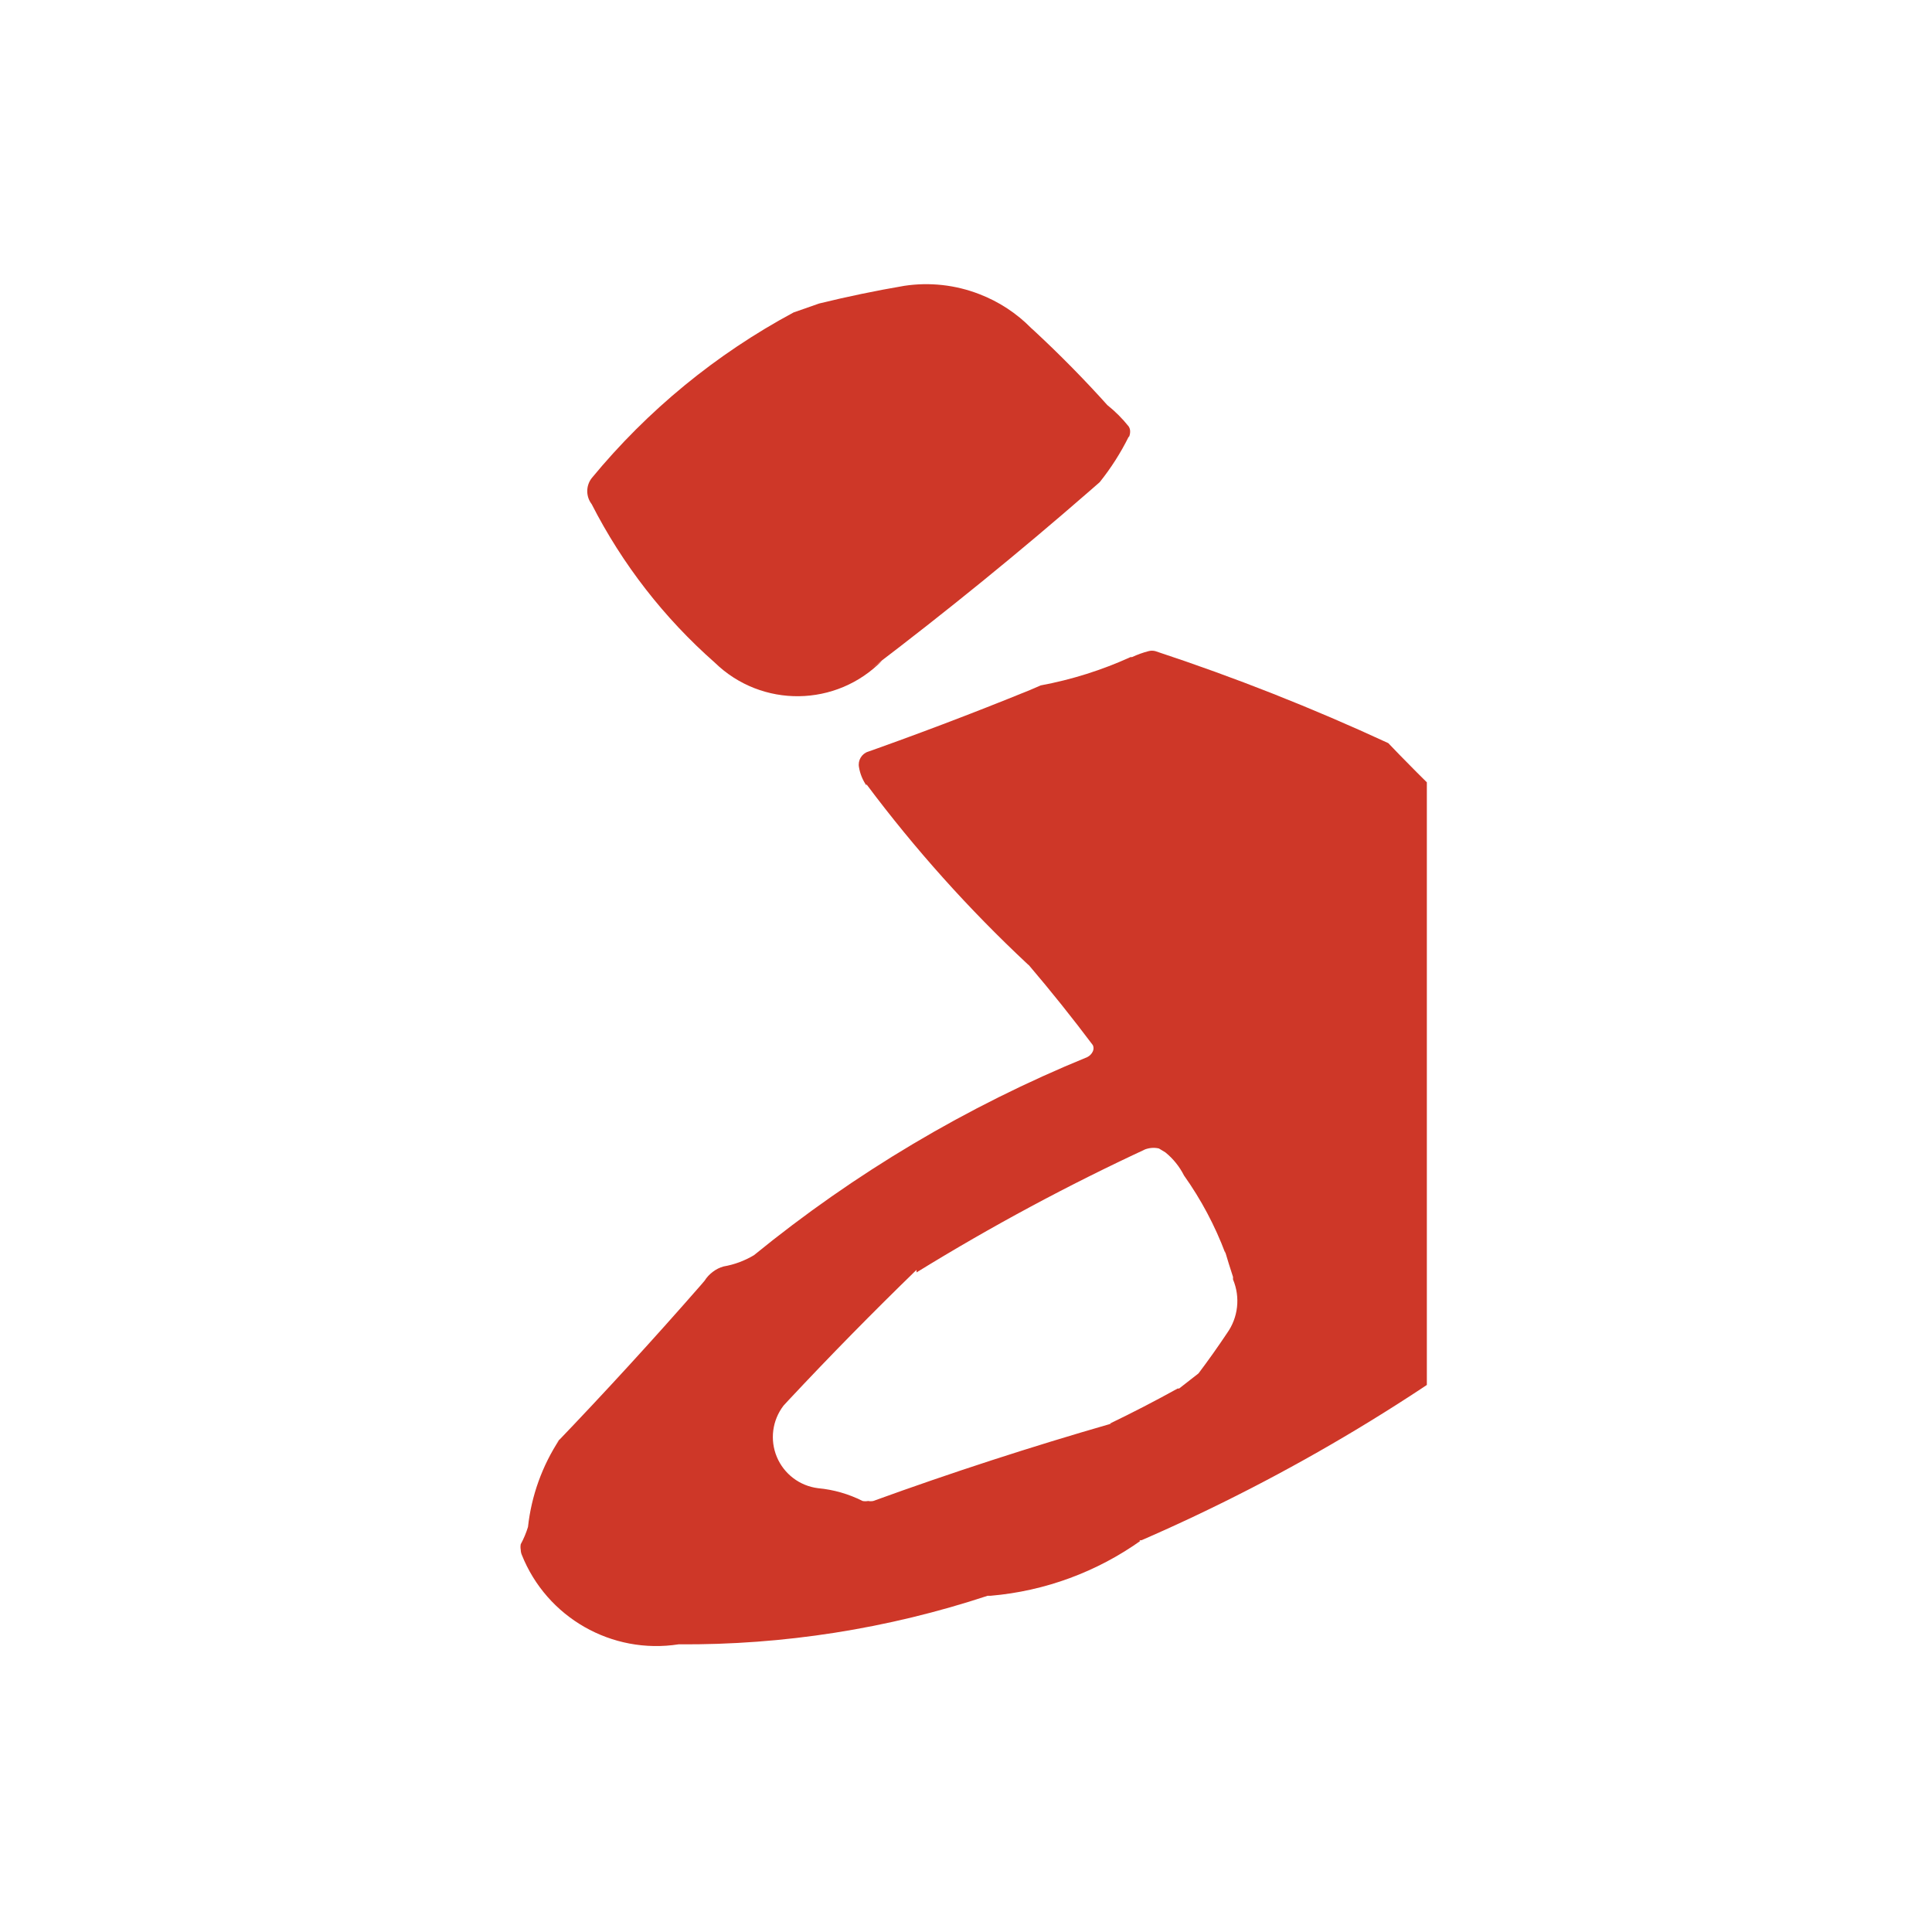
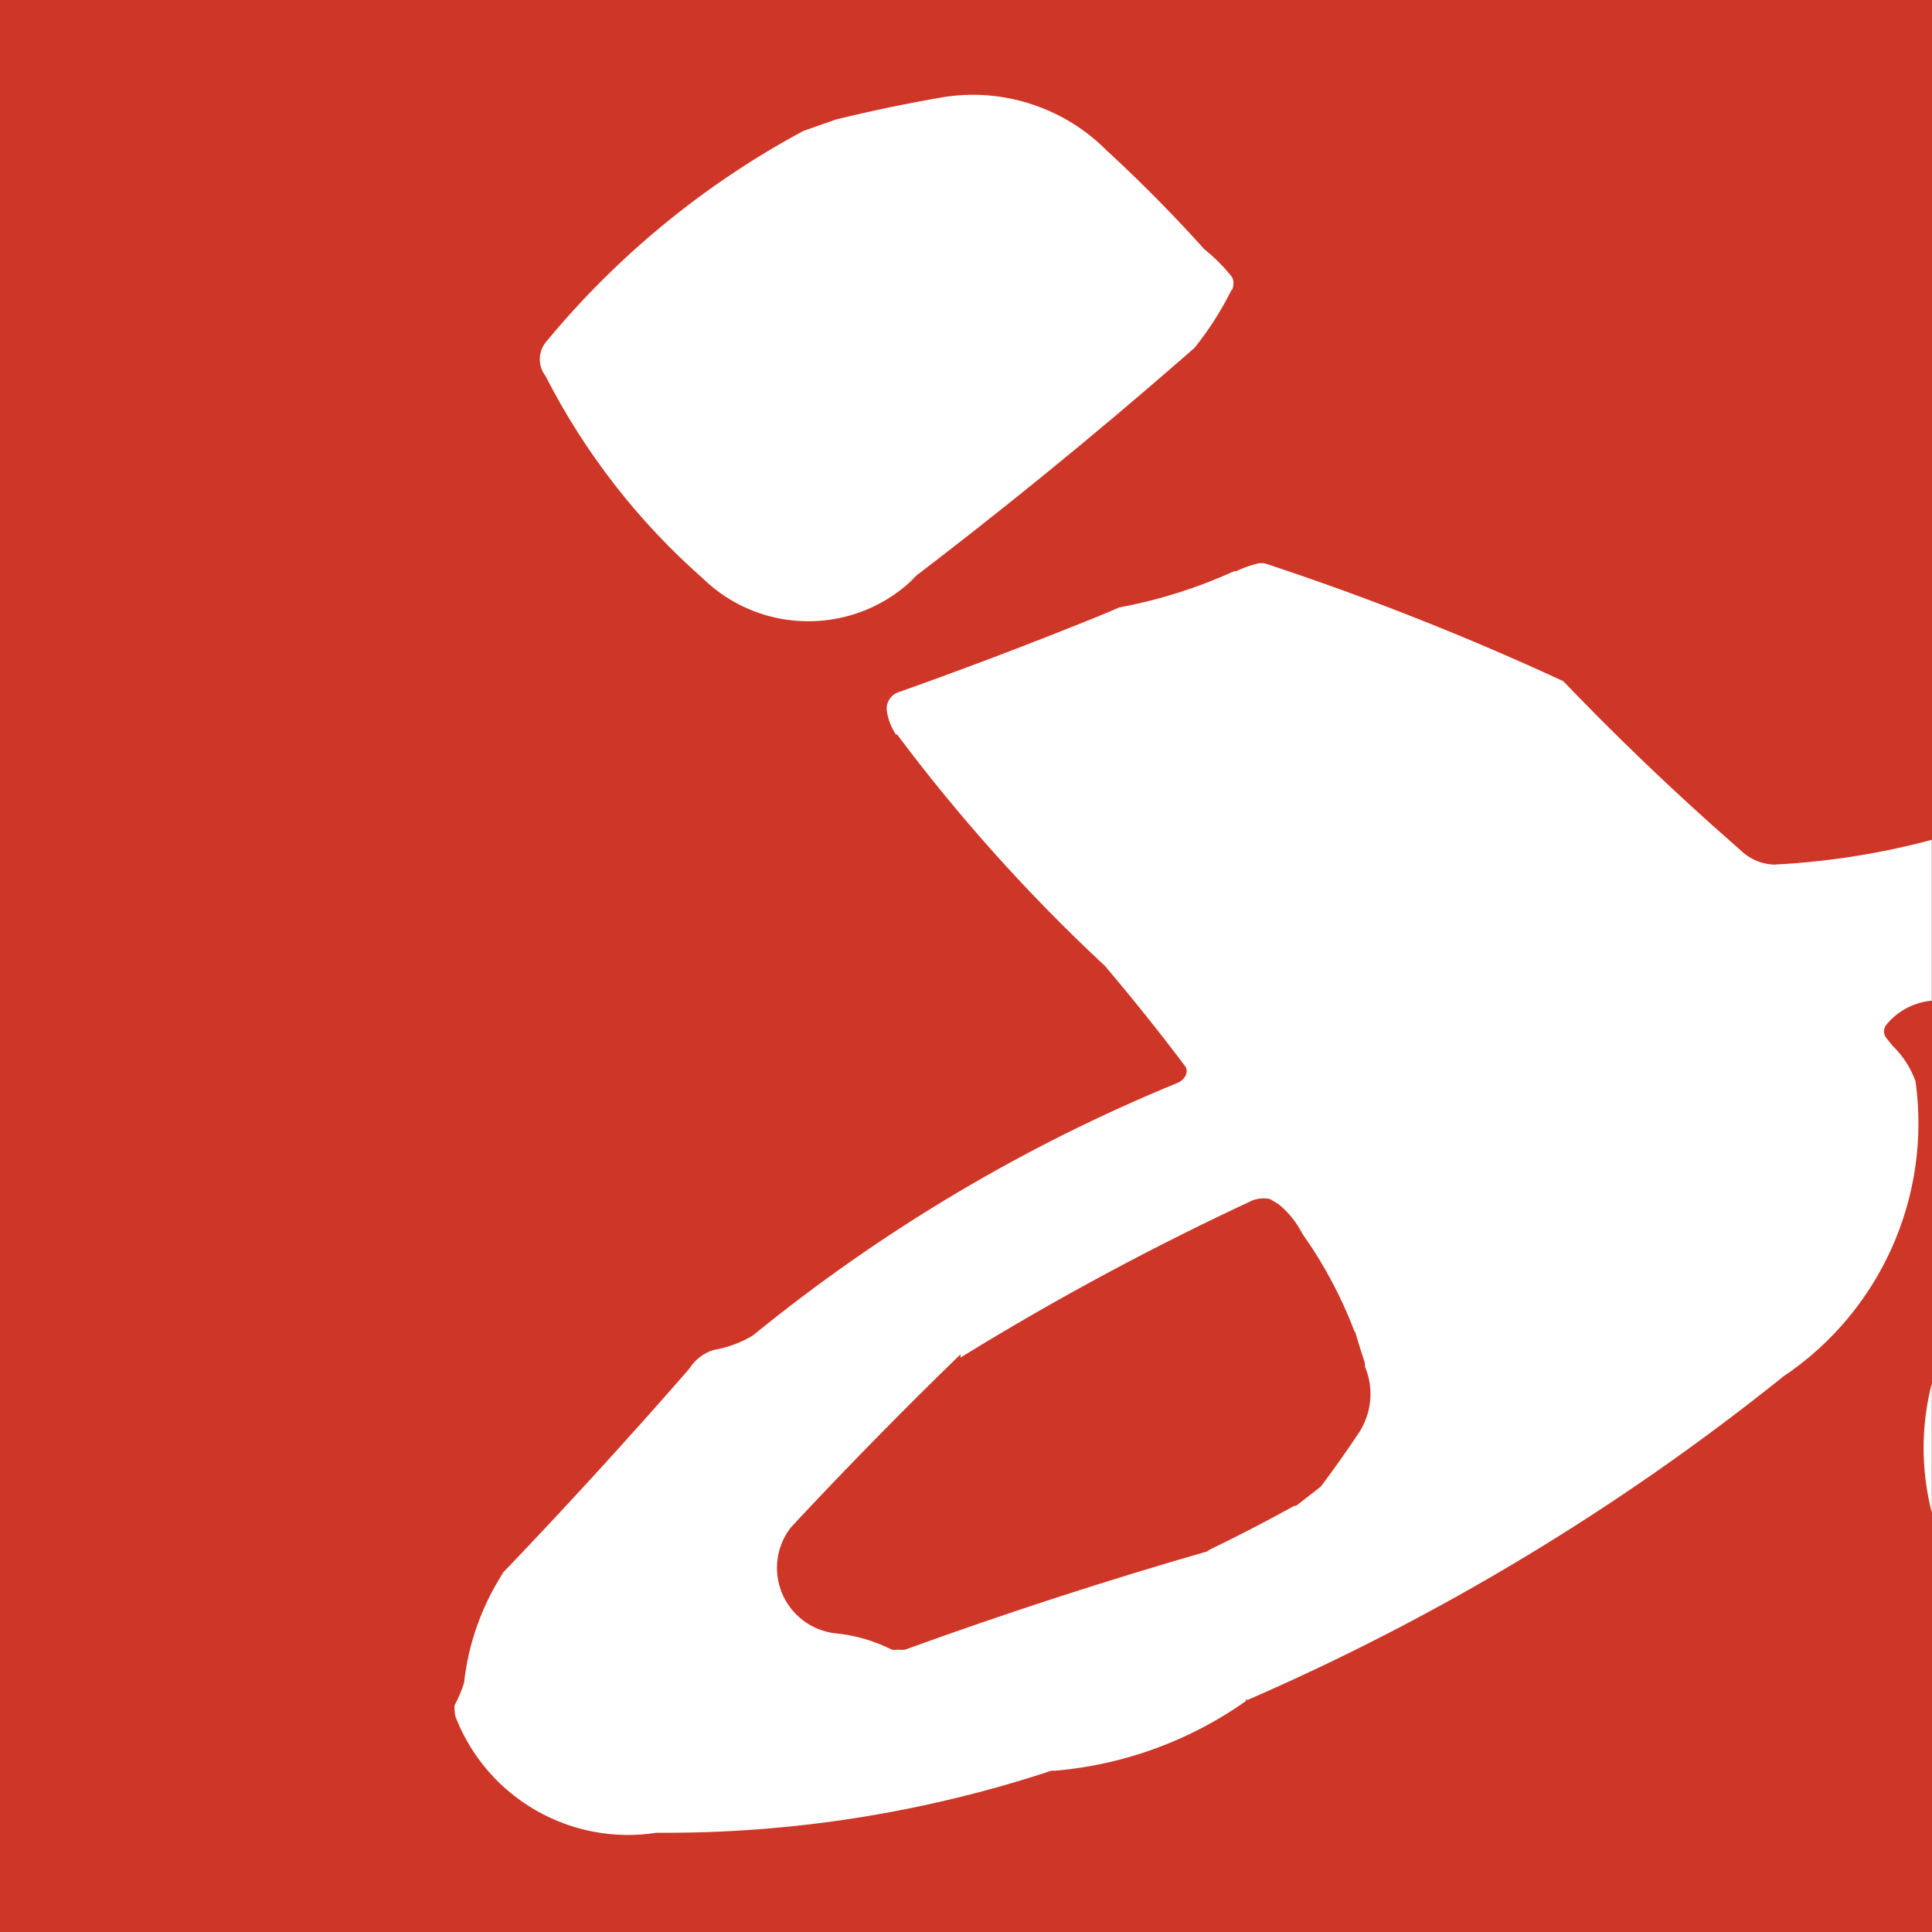
<svg xmlns="http://www.w3.org/2000/svg" viewBox="0 0 100 100">
-   <path fill="#ffffff" d="M0 0h100v100H0z" />
-   <svg x="26" y="14" width="48" height="72" viewBox="-0.772 -0.67 43.272 65.307">
+   <path fill="#CE3728" d="M0 0h100v100H0z" />
+   <svg x="22.5" y="4" width="77.5" height="92" viewBox="-0.772 -0.67 55 65.307">
    <defs>
      <clipPath id="jcrop">
-         <rect x="-0.772" y="-0.67" width="43.272" height="65.307" />
+         <rect x="-0.772" y="-0.67" width="55" height="65.307" />
      </clipPath>
    </defs>
    <g clip-path="url(#jcrop)">
-       <path d="M448.27,487.16a.65.65,0,0,0,.05-.27h0a.43.43,0,0,0-.07-.22,6.34,6.34,0,0,0-1-1l.09.1q-1.7-1.9-3.57-3.63l-.09-.08a6.86,6.86,0,0,0-2.44-1.6h0a6.89,6.89,0,0,0-3.52-.39h0q-2,.34-4,.83l-1.2.42a31.72,31.72,0,0,0-9.48,7.78h0a1,1,0,0,0,0,1.22v0a25.12,25.12,0,0,0,5.78,7.44l0,0a5.56,5.56,0,0,0,7.86-.1l-.5.37q5.27-4,10.24-8.33l.47-.41a11.79,11.79,0,0,0,1.36-2.13h0" transform="translate(-419.75 -480.02)" style="fill:#CE3728;fill-rule:evenodd" />
-       <path d="M448.77,539a86.56,86.56,0,0,0,19.66-11.84l.07-.06a11.2,11.2,0,0,0,4.88-10.86h0a3.41,3.41,0,0,0-.84-1.3h0l-.24-.3h0a.39.39,0,0,1,0-.47h0a2.44,2.44,0,0,1,1.77-.9h0a12.08,12.08,0,0,0,4.19-.65h0a4.89,4.89,0,0,1,3.56.29h0a.52.52,0,0,0,.51,0h0a4.39,4.39,0,0,1,.79-.33h0a15.38,15.38,0,0,1,1.67-.14.76.76,0,0,1,.75.49,1.09,1.09,0,0,1-.41,1.17h0q-2.59,1.68-5,3.59a3.45,3.45,0,0,0-.89,1.85h0a1.47,1.47,0,0,1-.24.5h0a1.56,1.56,0,0,1-.43.39h0a2.89,2.89,0,0,0-1.63,1.88h0a3.62,3.62,0,0,1-.39.93h0a1.25,1.25,0,0,1-.41.42h0l-.27.15h0a3.19,3.19,0,0,0-.58.38,2.1,2.1,0,0,0-.65.95l-.13.68v0a9.52,9.52,0,0,0-.21,7.28v0a7.05,7.05,0,0,0,7.74,3.53h0a14.71,14.71,0,0,0,10.4-4.16l-.13.08a48.53,48.53,0,0,0,6-4.52l.12-.11a4.93,4.93,0,0,0,2-2h0l.27-.54h0a2,2,0,0,1,3.41.55v0a18.23,18.23,0,0,0,2.29,3.62v0a.3.3,0,0,1,0,.17h0a.72.72,0,0,1-.06.26h0a2.11,2.11,0,0,1-.18.41h0a.26.26,0,0,0,0,.24h0a1,1,0,0,0,.34.33l0,0q1.65,1.09,3.41,2l0,0a6.1,6.1,0,0,0,5.68-.66l-.18.08a62.24,62.24,0,0,0,9.21-5.31l.14-.09q.75-.73,1.47-1.49l0,0,.25-.29h0a.39.39,0,0,0,0-.47,2.12,2.12,0,0,0-1.12-.77h-.05l-1.25-.29h0a5,5,0,0,1-1-.35h0a2.55,2.55,0,0,1-.63-.43h0a16.79,16.79,0,0,0-2.84-2h0a2.1,2.1,0,0,1-.8-1.62h0q-.32-4-.89-8l-.4-1.21h0a2.5,2.5,0,0,0-.51-.51h0a2.6,2.6,0,0,1-.32-.28h0a2.33,2.33,0,0,0-2.33-.83l-.63.18-.13,0a39.79,39.79,0,0,1-8.08,1.56h.11l-1,.37h0a1.58,1.58,0,0,1-.61.08h0a.93.93,0,0,1-.45-.15l-.07-.05-.71-.53.08.06a2.38,2.38,0,0,0-1.58-.71h-.12q-1.14,0-2.28-.15h.11a2.38,2.38,0,0,1-.59-.13h0a2.9,2.9,0,0,1-.6-.3h0a14.53,14.53,0,0,0-5.44-1.83h.15a63.94,63.94,0,0,0-14.57.62h0a3.45,3.45,0,0,1-1.85-.27h0l-.33-.16a.52.52,0,0,0-.51,0l-.1,0a27.85,27.85,0,0,1-7,1.25h.09a1.84,1.84,0,0,1-1.18-.44l-.28-.25q-3.43-3-6.6-6.33l.27.28a102.4,102.4,0,0,0-10.94-4.32h0a.63.63,0,0,0-.31,0h0a4.48,4.48,0,0,0-.78.28l-.07,0a18.23,18.23,0,0,1-4.22,1.33l-.51.22q-4.05,1.65-8.18,3.1l.59-.21a.64.64,0,0,0-.43.73h0a2.09,2.09,0,0,0,.35.86l0-.06a64,64,0,0,0,7.57,8.45l.06.05q1.55,1.82,3,3.75a.35.35,0,0,1,0,.29.57.57,0,0,1-.26.27h0a61.72,61.72,0,0,0-15.65,9.3h0a4.15,4.15,0,0,1-1.43.53h0a1.47,1.47,0,0,0-.5.25h0a1.55,1.55,0,0,0-.39.42l-.17.2q-3.33,3.81-6.83,7.46l.19-.21a9.32,9.32,0,0,0-1.48,4.11v0a4.44,4.44,0,0,1-.34.81h0a.71.71,0,0,0,0,.26h0a.63.63,0,0,0,.05.24h0a6.8,6.8,0,0,0,7.36,4.2h0a45.2,45.2,0,0,0,14.51-2.28l.14,0a14.27,14.27,0,0,0,7.08-2.61l-.08,0m53.65-27.11a.23.23,0,0,0-.17-.07h0a.43.43,0,0,0-.23.07l0,0a11.91,11.91,0,0,0-1,.93l0,0a7.69,7.69,0,0,1-3.39,2.19l.06,0a17.07,17.07,0,0,0-8.7,8.24l0,0-.59,1.57-.13.41a.65.65,0,0,0,.43.73h0a2.85,2.85,0,0,0,1.48,0h0a1.82,1.82,0,0,0,1.11-.4l-.56.43q5-3.83,9.77-8l.51-.45a6,6,0,0,0,1.66-5.15h0l-.22-.56Zm-49.63,13.64a16.05,16.05,0,0,0-1.94-3.65,3.33,3.33,0,0,0-.88-1.09l-.3-.18h0a1.11,1.11,0,0,0-.73.08l.22-.1a104,104,0,0,0-10.87,5.84l0-.12q-3.09,3-6,6.11l-.24.26a2.42,2.42,0,0,0,1.62,3.88h0a5.83,5.83,0,0,1,2.09.6h0a.68.68,0,0,0,.26,0h0a.63.63,0,0,0,.24,0h0q5.51-2,11.17-3.63l-.07,0q1.62-.78,3.19-1.65l.07,0,.91-.71,0,0q.7-.93,1.34-1.89l0,0a2.6,2.6,0,0,0,.28-2.52l0-.12q-.2-.61-.38-1.22Z" transform="translate(-419.75 -480.02)" style="fill:#CE3728;fill-rule:evenodd" />
+       <path d="M448.27,487.16a.65.65,0,0,0,.05-.27h0a.43.43,0,0,0-.07-.22,6.34,6.34,0,0,0-1-1l.09.1q-1.7-1.9-3.57-3.63l-.09-.08a6.86,6.86,0,0,0-2.44-1.6h0a6.89,6.89,0,0,0-3.52-.39h0q-2,.34-4,.83l-1.2.42a31.72,31.72,0,0,0-9.48,7.78h0a1,1,0,0,0,0,1.22v0a25.12,25.12,0,0,0,5.78,7.44l0,0a5.56,5.56,0,0,0,7.86-.1l-.5.37q5.27-4,10.24-8.33l.47-.41a11.79,11.79,0,0,0,1.36-2.13h0" transform="translate(-419.75 -480.02)" style="fill:#ffffff;fill-rule:evenodd" />
+       <path d="M448.77,539a86.56,86.56,0,0,0,19.66-11.84l.07-.06a11.2,11.2,0,0,0,4.88-10.86h0a3.41,3.41,0,0,0-.84-1.3h0l-.24-.3h0a.39.39,0,0,1,0-.47h0a2.44,2.44,0,0,1,1.77-.9h0a12.08,12.08,0,0,0,4.19-.65h0a4.89,4.89,0,0,1,3.56.29h0a.52.52,0,0,0,.51,0h0a4.39,4.39,0,0,1,.79-.33h0a15.38,15.38,0,0,1,1.67-.14.76.76,0,0,1,.75.49,1.09,1.09,0,0,1-.41,1.17h0q-2.59,1.68-5,3.59a3.45,3.45,0,0,0-.89,1.85h0a1.47,1.47,0,0,1-.24.5h0a1.56,1.56,0,0,1-.43.39h0a2.89,2.89,0,0,0-1.63,1.88h0a3.62,3.62,0,0,1-.39.93h0a1.25,1.25,0,0,1-.41.42h0l-.27.15h0a3.19,3.19,0,0,0-.58.38,2.1,2.1,0,0,0-.65.95l-.13.68v0a9.52,9.52,0,0,0-.21,7.28v0a7.05,7.05,0,0,0,7.74,3.53h0a14.71,14.71,0,0,0,10.4-4.16l-.13.08a48.53,48.53,0,0,0,6-4.52l.12-.11a4.93,4.93,0,0,0,2-2h0l.27-.54h0a2,2,0,0,1,3.41.55v0a18.23,18.23,0,0,0,2.29,3.62v0a.3.3,0,0,1,0,.17h0a.72.72,0,0,1-.06.26h0a2.11,2.11,0,0,1-.18.41h0a.26.26,0,0,0,0,.24h0a1,1,0,0,0,.34.33l0,0q1.65,1.09,3.41,2l0,0a6.1,6.1,0,0,0,5.68-.66l-.18.08a62.24,62.24,0,0,0,9.21-5.31l.14-.09q.75-.73,1.47-1.49l0,0,.25-.29h0a.39.39,0,0,0,0-.47,2.12,2.12,0,0,0-1.12-.77h-.05l-1.25-.29h0a5,5,0,0,1-1-.35h0a2.55,2.55,0,0,1-.63-.43h0a16.79,16.79,0,0,0-2.84-2h0a2.1,2.1,0,0,1-.8-1.62h0q-.32-4-.89-8l-.4-1.21h0a2.5,2.5,0,0,0-.51-.51h0a2.6,2.6,0,0,1-.32-.28h0a2.33,2.33,0,0,0-2.33-.83l-.63.18-.13,0a39.79,39.79,0,0,1-8.08,1.56h.11l-1,.37h0a1.58,1.58,0,0,1-.61.08h0a.93.93,0,0,1-.45-.15l-.07-.05-.71-.53.08.06a2.38,2.38,0,0,0-1.58-.71h-.12q-1.14,0-2.28-.15h.11a2.38,2.38,0,0,1-.59-.13h0a2.9,2.9,0,0,1-.6-.3h0a14.53,14.53,0,0,0-5.44-1.83h.15a63.94,63.94,0,0,0-14.57.62h0a3.45,3.45,0,0,1-1.85-.27h0l-.33-.16a.52.52,0,0,0-.51,0l-.1,0a27.85,27.85,0,0,1-7,1.25h.09a1.84,1.84,0,0,1-1.18-.44l-.28-.25q-3.43-3-6.6-6.33l.27.28a102.4,102.4,0,0,0-10.94-4.32h0a.63.63,0,0,0-.31,0h0a4.48,4.48,0,0,0-.78.28l-.07,0a18.23,18.23,0,0,1-4.22,1.33l-.51.22q-4.05,1.65-8.18,3.1l.59-.21a.64.64,0,0,0-.43.73h0a2.09,2.09,0,0,0,.35.86l0-.06a64,64,0,0,0,7.57,8.45l.06.05q1.55,1.82,3,3.75a.35.35,0,0,1,0,.29.57.57,0,0,1-.26.27h0a61.72,61.72,0,0,0-15.65,9.3h0a4.15,4.15,0,0,1-1.43.53h0a1.47,1.47,0,0,0-.5.25h0a1.55,1.55,0,0,0-.39.42l-.17.2q-3.33,3.81-6.83,7.46l.19-.21a9.32,9.32,0,0,0-1.48,4.11v0a4.44,4.44,0,0,1-.34.81h0a.71.71,0,0,0,0,.26h0a.63.63,0,0,0,.05.24h0a6.8,6.8,0,0,0,7.36,4.2h0a45.2,45.2,0,0,0,14.51-2.28l.14,0a14.27,14.27,0,0,0,7.08-2.61l-.08,0m53.65-27.11a.23.23,0,0,0-.17-.07h0a.43.43,0,0,0-.23.07l0,0a11.91,11.91,0,0,0-1,.93l0,0a7.69,7.69,0,0,1-3.39,2.19l.06,0a17.07,17.07,0,0,0-8.7,8.24l0,0-.59,1.57-.13.41a.65.65,0,0,0,.43.73h0a2.85,2.85,0,0,0,1.48,0h0a1.82,1.82,0,0,0,1.11-.4l-.56.43q5-3.83,9.77-8l.51-.45a6,6,0,0,0,1.66-5.15h0l-.22-.56Zm-49.63,13.64a16.05,16.05,0,0,0-1.94-3.65,3.33,3.33,0,0,0-.88-1.09l-.3-.18h0a1.11,1.11,0,0,0-.73.08l.22-.1a104,104,0,0,0-10.87,5.84l0-.12q-3.09,3-6,6.11l-.24.26a2.42,2.42,0,0,0,1.62,3.88h0a5.83,5.83,0,0,1,2.09.6h0a.68.68,0,0,0,.26,0h0a.63.63,0,0,0,.24,0h0q5.51-2,11.17-3.63l-.07,0q1.62-.78,3.19-1.65l.07,0,.91-.71,0,0q.7-.93,1.34-1.89l0,0a2.6,2.6,0,0,0,.28-2.52l0-.12q-.2-.61-.38-1.22Z" transform="translate(-419.75 -480.02)" style="fill:#ffffff;fill-rule:evenodd" />
    </g>
  </svg>
</svg>
